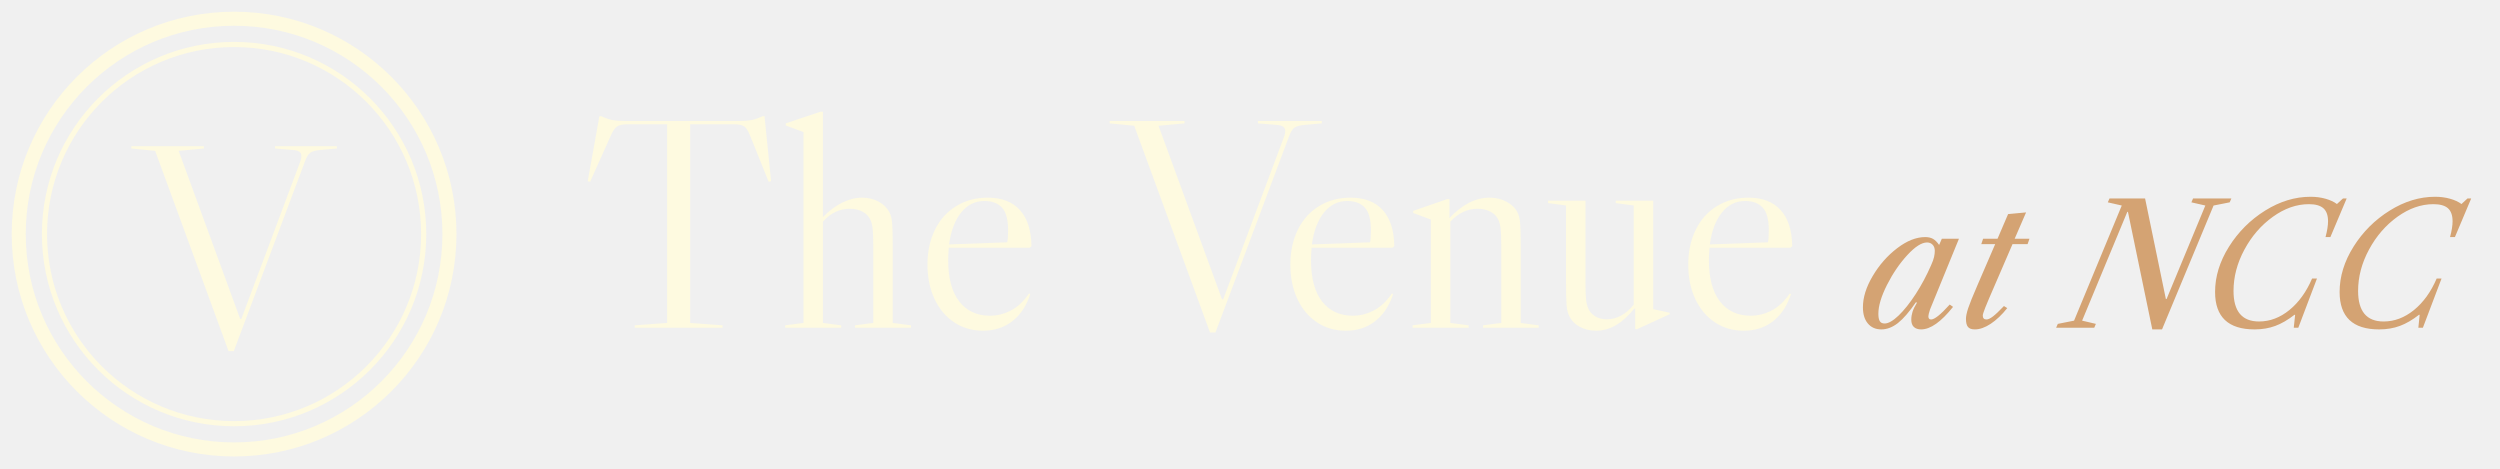
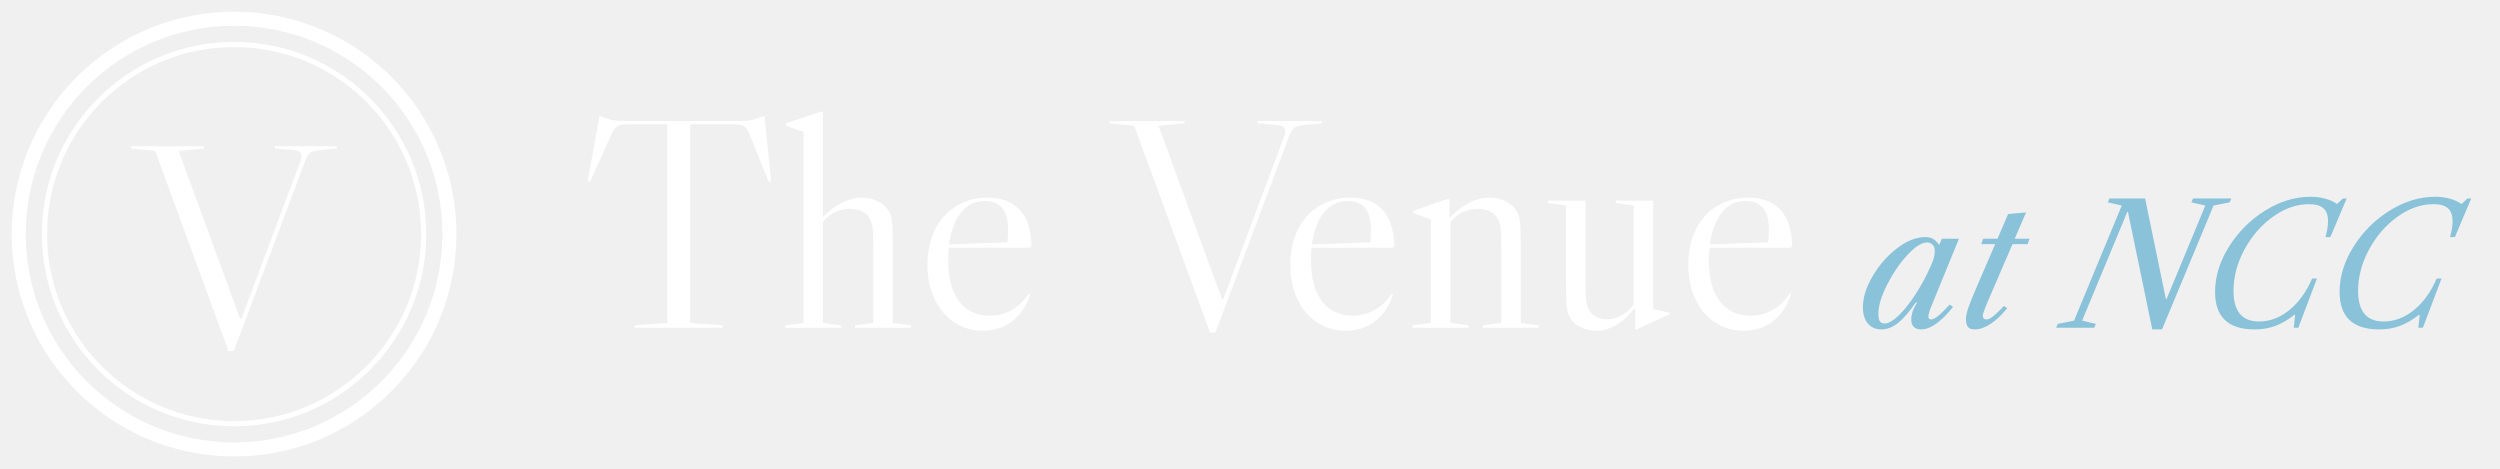
<svg xmlns="http://www.w3.org/2000/svg" viewBox="0 0 534 100" role="img" aria-label="The Venue at NCC">
  <g>
-     <circle cx="50" cy="50" r="46" fill="none" stroke="#FEFAE0" stroke-width="3" />
-     <circle cx="50" cy="50" r="40.5" fill="none" stroke="#FEFAE0" stroke-width="1.1" />
-     <path d="M62.52 32.03Q63.52 32.10 63.95 32.41Q64.38 32.72 64.38 33.34Q64.38 33.89 64.14 34.51L51.55 68.12L51.30 68.12L38.16 32.22L43.55 31.72L43.55 31.23L28.05 31.23L28.05 31.72L33.14 32.22L48.82 75L49.94 75L65.13 34.51Q65.62 33.09 66.28 32.62Q66.93 32.16 68.48 32.03L71.95 31.72L71.95 31.23L58.74 31.23L58.74 31.72" fill="#FEFAE0" />
+     <circle cx="50" cy="50" r="46" fill="none" stroke="#FFFFFF" stroke-width="3" />
+     <circle cx="50" cy="50" r="40.5" fill="none" stroke="#FFFFFF" stroke-width="1.1" />
+     <path d="M62.52 32.03Q63.52 32.10 63.95 32.41Q64.38 32.72 64.38 33.34Q64.38 33.89 64.14 34.51L51.55 68.12L51.30 68.12L38.16 32.22L43.55 31.72L43.55 31.23L28.05 31.23L28.05 31.72L33.14 32.22L48.82 75L49.94 75L65.13 34.51Q65.62 33.09 66.28 32.62Q66.93 32.16 68.48 32.03L71.95 31.72L71.95 31.23L58.74 31.23L58.74 31.72" fill="#FFFFFF" />
  </g>
-   <path d="M142.50 26.54L142.50 68.98L135.58 69.49L135.58 70L154.34 70L154.34 69.49L147.42 68.98L147.42 26.54L156.77 26.54Q158.30 26.54 158.98 27.02Q159.65 27.50 160.22 28.98L164.19 38.83L164.70 38.70L163.30 24.82L162.91 24.82Q161.50 25.46 160.51 25.65Q159.52 25.84 157.98 25.84L133.34 25.84Q131.81 25.84 130.82 25.65Q129.82 25.46 128.42 24.82L128.03 24.82L125.54 38.70L126.05 38.83L130.46 28.98Q131.10 27.50 131.81 27.02Q132.51 26.54 134.05 26.54L142.50 26.54M190.69 68.98L194.59 69.49L194.59 70L182.62 70L182.62 69.49L186.53 68.98L186.53 52.66Q186.53 50.03 186.40 48.85Q186.27 47.66 185.89 46.90Q185.38 45.81 184.22 45.20Q183.07 44.59 181.54 44.59Q178.21 44.59 175.78 47.34L175.78 68.98L179.68 69.49L179.68 70L167.71 70L167.71 69.49L171.62 68.98L171.62 28.21L167.84 26.80L167.84 26.35L175.26 23.86L175.78 23.86L175.78 46.38Q177.76 44.34 179.90 43.28Q182.05 42.22 184.16 42.22Q186.08 42.22 187.65 43.06Q189.22 43.89 189.98 45.36Q190.43 46.19 190.56 47.63Q190.69 49.07 190.69 52.66L190.69 68.98M219.23 63.47L219.81 62.70L220.06 62.83L219.81 63.54Q218.53 66.93 216 68.78Q213.47 70.64 209.95 70.64Q206.50 70.64 203.81 68.85Q201.12 67.06 199.62 63.86Q198.11 60.66 198.11 56.50Q198.11 52.34 199.71 49.07Q201.31 45.81 204.26 44.02Q207.20 42.22 210.98 42.22Q215.46 42.22 217.86 44.88Q220.26 47.54 220.32 52.59L219.94 52.91L202.66 52.91Q202.53 54.58 202.53 55.54Q202.53 61.36 204.90 64.40Q207.26 67.44 211.49 67.44Q213.66 67.44 215.68 66.45Q217.70 65.46 219.23 63.47M210.27 42.93Q207.26 42.93 205.28 45.42Q203.30 47.92 202.72 52.21L215.14 51.76Q215.33 50.99 215.33 49.20Q215.33 45.74 214.02 44.34Q212.70 42.93 210.27 42.93M272.61 26.67Q273.63 26.74 274.08 27.06Q274.53 27.38 274.53 28.02Q274.53 28.59 274.27 29.23L261.28 63.92L261.02 63.92L247.46 26.86L253.02 26.35L253.02 25.84L237.02 25.84L237.02 26.35L242.27 26.86L258.46 71.02L259.62 71.02L275.30 29.23Q275.81 27.76 276.48 27.28Q277.15 26.80 278.75 26.67L282.34 26.35L282.34 25.84L268.70 25.84L268.70 26.35L272.61 26.67M296.74 63.47L297.31 62.70L297.57 62.83L297.31 63.54Q296.03 66.93 293.50 68.78Q290.98 70.64 287.46 70.64Q284 70.64 281.31 68.85Q278.62 67.06 277.12 63.86Q275.62 60.66 275.62 56.50Q275.62 52.34 277.22 49.07Q278.82 45.81 281.76 44.02Q284.70 42.22 288.48 42.22Q292.96 42.22 295.36 44.88Q297.76 47.54 297.82 52.59L297.44 52.91L280.16 52.91Q280.03 54.58 280.03 55.54Q280.03 61.36 282.40 64.40Q284.77 67.44 288.99 67.44Q291.17 67.44 293.18 66.45Q295.20 65.46 296.74 63.47M287.78 42.93Q284.77 42.93 282.78 45.42Q280.80 47.92 280.22 52.21L292.64 51.76Q292.83 50.99 292.83 49.20Q292.83 45.74 291.52 44.34Q290.21 42.93 287.78 42.93M324.83 68.98L328.67 69.49L328.67 70L316.77 70L316.77 69.49L320.67 68.98L320.67 52.66Q320.67 50.16 320.54 48.94Q320.42 47.73 320.03 46.90Q319.52 45.81 318.34 45.20Q317.15 44.59 315.62 44.59Q312.35 44.59 309.79 47.34L309.79 68.98L313.70 69.49L313.70 70L301.73 70L301.73 69.49L305.63 68.98L305.63 46.90L301.86 45.49L301.86 45.04L309.09 42.54L309.60 42.54L309.60 46.58Q313.70 42.22 318.18 42.22Q320.16 42.22 321.79 43.09Q323.42 43.95 324.13 45.36Q324.58 46.19 324.70 47.63Q324.83 49.07 324.83 52.66L324.83 68.98M353.12 66.03L356.64 66.80L356.64 67.12L349.66 70.32L349.28 70.32L349.28 65.97L349.09 65.90Q345.31 70.64 340.96 70.64Q338.98 70.64 337.44 69.81Q335.90 68.98 335.20 67.50Q334.75 66.67 334.62 65.23Q334.50 63.79 334.50 60.21L334.50 43.89L330.66 43.38L330.66 42.86L338.66 42.86L338.66 60.21Q338.66 62.77 338.78 63.95Q338.91 65.14 339.30 65.97Q339.74 66.99 340.80 67.60Q341.86 68.21 343.20 68.21Q344.80 68.21 346.27 67.41Q347.74 66.61 348.96 65.07L348.96 43.89L345.12 43.38L345.12 42.86L353.12 42.86L353.12 66.03M381.73 63.47L382.30 62.70L382.56 62.83L382.30 63.54Q381.02 66.93 378.50 68.78Q375.97 70.64 372.45 70.64Q368.99 70.64 366.30 68.85Q363.62 67.06 362.11 63.86Q360.61 60.66 360.61 56.50Q360.61 52.34 362.21 49.07Q363.81 45.81 366.75 44.02Q369.70 42.22 373.47 42.22Q377.95 42.22 380.35 44.88Q382.75 47.54 382.82 52.59L382.43 52.91L365.15 52.91Q365.02 54.58 365.02 55.54Q365.02 61.36 367.39 64.40Q369.76 67.44 373.98 67.44Q376.16 67.44 378.18 66.45Q380.19 65.46 381.73 63.47M372.77 42.93Q369.76 42.93 367.78 45.42Q365.79 47.92 365.22 52.21L377.63 51.76Q377.82 50.99 377.82 49.20Q377.82 45.74 376.51 44.34Q375.20 42.93 372.77 42.93" fill="#FEFAE0" />
-   <path d="M411.22 50.64Q408.35 50.64 405.23 53.02Q402.11 55.41 400.02 58.94Q397.92 62.47 397.92 65.63Q397.92 67.85 398.98 69.10Q400.04 70.36 401.86 70.36Q403.66 70.36 405.40 69Q407.13 67.63 409.25 64.55L409.46 64.66Q408.78 65.77 408.51 66.61Q408.25 67.45 408.25 68.28Q408.25 69.32 408.80 69.84Q409.36 70.36 410.36 70.36Q413.34 70.36 417.17 65.55L416.46 65.05Q413.59 68.24 412.48 68.24Q411.90 68.24 411.90 67.56Q411.90 67.20 412.26 66.09L418.43 51L414.77 51L414.20 52.32Q413.55 51.39 412.89 51.02Q412.23 50.64 411.22 50.64M402.55 69.10Q401.83 69.10 401.52 68.60Q401.22 68.10 401.22 67.02Q401.22 64.51 403.06 60.86Q404.91 57.20 407.40 54.49Q409.89 51.79 411.62 51.79Q412.33 51.79 412.80 52.27Q413.27 52.75 413.27 53.58Q413.27 54.19 413.12 54.87Q412.98 55.55 412.48 56.66Q411.04 59.96 409.18 62.83Q407.31 65.70 405.54 67.40Q403.76 69.10 402.55 69.10M423.59 51L426.67 51L428.93 45.73L432.77 45.37L430.33 51L433.49 51L433.09 52.15L429.87 52.15L426.89 59.06L425.99 61.14Q424.63 64.26 424.07 65.66Q423.52 67.06 423.52 67.38Q423.52 68.24 424.31 68.24Q424.85 68.24 425.71 67.58Q426.57 66.92 428.04 65.37L428.75 65.81Q427.03 67.96 425.22 69.16Q423.41 70.36 421.83 70.36Q420.79 70.36 420.36 69.84Q419.93 69.32 419.93 68.10Q419.93 67.28 420.40 65.84Q420.87 64.41 422.41 60.86L426.17 52.15L423.20 52.15L423.59 51M454.53 45.26L454.39 45.26L444.74 68.49L447.68 69.18L447.33 70L439.19 70L439.55 69.18L443.02 68.49L453.21 43.90L450.23 43.22L450.59 42.39L458.19 42.39L462.63 63.87L462.78 63.87L471.06 43.90L468.08 43.22L468.44 42.39L476.62 42.39L476.26 43.22L472.82 43.90L461.81 70.36L459.73 70.36L454.53 45.26M490.24 67.24L490.10 67.24Q487.98 68.89 485.99 69.62Q484 70.36 481.57 70.36Q473.14 70.36 473.14 62.36Q473.14 57.42 476.12 52.68Q479.09 47.95 483.82 44.99Q488.56 42.03 493.54 42.03Q495.26 42.03 496.73 42.45Q498.20 42.86 499.17 43.58L500.46 42.39L501.25 42.39L497.77 50.64L496.73 50.64Q497.27 48.63 497.27 47.27Q497.27 45.37 496.28 44.49Q495.30 43.61 493.18 43.61Q489.24 43.61 485.49 46.30Q481.74 48.99 479.41 53.31Q477.08 57.63 477.08 62.15Q477.08 68.67 482.53 68.67Q486.01 68.67 489.02 66.22Q492.03 63.76 493.86 59.50L494.90 59.50L490.92 70L489.95 70L490.24 67.24M516.84 67.24L516.70 67.24Q514.59 68.89 512.60 69.62Q510.61 70.36 508.17 70.36Q499.74 70.36 499.74 62.36Q499.74 57.42 502.72 52.68Q505.69 47.95 510.43 44.99Q515.16 42.03 520.14 42.03Q521.86 42.03 523.33 42.45Q524.80 42.86 525.77 43.58L527.06 42.39L527.85 42.39L524.37 50.64L523.33 50.64Q523.87 48.63 523.87 47.27Q523.87 45.37 522.89 44.49Q521.90 43.61 519.78 43.61Q515.84 43.61 512.09 46.30Q508.35 48.99 506.02 53.31Q503.69 57.63 503.69 62.15Q503.69 68.67 509.14 68.67Q512.61 68.67 515.63 66.22Q518.64 63.76 520.47 59.50L521.51 59.50L517.53 70L516.56 70" fill="#D4A373" />
+   <path d="M142.50 26.54L142.50 68.98L135.58 69.49L135.58 70L154.34 70L154.34 69.49L147.42 68.98L147.42 26.54L156.77 26.54Q158.30 26.54 158.98 27.02Q159.65 27.50 160.22 28.98L164.19 38.83L164.70 38.70L163.30 24.82L162.91 24.82Q161.50 25.46 160.51 25.65Q159.52 25.84 157.98 25.84L133.34 25.84Q131.81 25.84 130.82 25.65Q129.82 25.46 128.42 24.82L128.03 24.82L125.54 38.70L126.05 38.83L130.46 28.98Q131.10 27.50 131.81 27.02Q132.51 26.54 134.05 26.54L142.50 26.54M190.69 68.98L194.59 69.49L194.59 70L182.62 70L182.62 69.49L186.53 68.98L186.53 52.66Q186.53 50.03 186.40 48.85Q186.27 47.66 185.89 46.90Q185.38 45.81 184.22 45.20Q183.07 44.59 181.54 44.59Q178.21 44.59 175.78 47.34L175.78 68.98L179.68 69.49L179.68 70L167.71 70L167.71 69.49L171.62 68.98L171.62 28.21L167.84 26.80L167.84 26.35L175.26 23.86L175.78 23.86L175.78 46.38Q177.76 44.34 179.90 43.28Q182.05 42.22 184.16 42.22Q186.08 42.22 187.65 43.06Q189.22 43.89 189.98 45.36Q190.43 46.19 190.56 47.63Q190.69 49.07 190.69 52.66L190.69 68.98M219.23 63.47L219.81 62.70L220.06 62.83L219.81 63.54Q218.53 66.93 216 68.78Q213.47 70.64 209.95 70.64Q206.50 70.64 203.81 68.85Q201.12 67.06 199.62 63.86Q198.11 60.66 198.11 56.50Q198.11 52.34 199.71 49.07Q201.31 45.81 204.26 44.02Q207.20 42.22 210.98 42.22Q215.46 42.22 217.86 44.88Q220.26 47.54 220.32 52.59L219.94 52.91L202.66 52.91Q202.53 54.58 202.53 55.54Q202.53 61.36 204.90 64.40Q207.26 67.44 211.49 67.44Q213.66 67.44 215.68 66.45Q217.70 65.46 219.23 63.47M210.27 42.93Q207.26 42.93 205.28 45.42Q203.30 47.92 202.72 52.21L215.14 51.76Q215.33 50.99 215.33 49.20Q215.33 45.74 214.02 44.34Q212.70 42.93 210.27 42.93M272.61 26.67Q273.63 26.74 274.08 27.06Q274.53 27.38 274.53 28.02Q274.53 28.59 274.27 29.23L261.28 63.92L261.02 63.92L247.46 26.86L253.02 26.35L253.02 25.84L237.02 25.84L237.02 26.35L242.27 26.86L258.46 71.02L259.62 71.02L275.30 29.23Q275.81 27.76 276.48 27.28Q277.15 26.80 278.75 26.67L282.34 26.35L282.34 25.84L268.70 25.84L268.70 26.35L272.61 26.67M296.74 63.47L297.31 62.70L297.57 62.83L297.31 63.54Q296.03 66.93 293.50 68.78Q290.98 70.64 287.46 70.64Q284 70.64 281.31 68.85Q278.62 67.06 277.12 63.86Q275.62 60.66 275.62 56.50Q275.62 52.34 277.22 49.07Q278.82 45.81 281.76 44.02Q284.70 42.22 288.48 42.22Q292.96 42.22 295.36 44.88Q297.76 47.54 297.82 52.59L297.44 52.91L280.16 52.91Q280.03 54.58 280.03 55.54Q280.03 61.36 282.40 64.40Q284.77 67.44 288.99 67.44Q291.17 67.44 293.18 66.45Q295.20 65.46 296.74 63.47M287.78 42.93Q284.77 42.93 282.78 45.42Q280.80 47.92 280.22 52.21L292.64 51.76Q292.83 50.99 292.83 49.20Q292.83 45.74 291.52 44.34Q290.21 42.93 287.78 42.93M324.83 68.98L328.67 69.49L328.67 70L316.77 70L316.77 69.49L320.67 68.98L320.67 52.66Q320.67 50.16 320.54 48.94Q320.42 47.73 320.03 46.90Q319.52 45.81 318.34 45.20Q317.15 44.59 315.62 44.59Q312.35 44.59 309.79 47.34L309.79 68.98L313.70 69.49L313.70 70L301.73 70L301.73 69.49L305.63 68.98L305.63 46.90L301.86 45.49L301.86 45.04L309.09 42.54L309.60 42.54L309.60 46.58Q313.70 42.22 318.18 42.22Q320.16 42.22 321.79 43.09Q323.42 43.95 324.13 45.36Q324.58 46.19 324.70 47.63Q324.83 49.07 324.83 52.66L324.83 68.98M353.12 66.03L356.64 66.80L356.64 67.12L349.66 70.32L349.28 70.32L349.28 65.97L349.09 65.90Q345.31 70.64 340.96 70.64Q338.98 70.64 337.44 69.81Q335.90 68.98 335.20 67.50Q334.75 66.67 334.62 65.23Q334.50 63.79 334.50 60.21L334.50 43.89L330.66 43.38L330.66 42.86L338.66 42.86L338.66 60.21Q338.66 62.77 338.78 63.95Q338.91 65.14 339.30 65.97Q339.74 66.99 340.80 67.60Q341.86 68.21 343.20 68.21Q344.80 68.21 346.27 67.41Q347.74 66.61 348.96 65.07L348.96 43.89L345.12 43.38L345.12 42.86L353.12 42.86L353.12 66.03M381.73 63.47L382.30 62.70L382.56 62.83L382.30 63.54Q381.02 66.93 378.50 68.78Q375.97 70.64 372.45 70.64Q368.99 70.64 366.30 68.85Q363.62 67.06 362.11 63.86Q360.61 60.66 360.61 56.50Q360.61 52.34 362.21 49.07Q363.81 45.81 366.75 44.02Q369.70 42.22 373.47 42.22Q377.95 42.22 380.35 44.88Q382.75 47.54 382.82 52.59L382.43 52.91L365.15 52.91Q365.02 54.58 365.02 55.54Q365.02 61.36 367.39 64.40Q369.76 67.44 373.98 67.44Q376.16 67.44 378.18 66.45Q380.19 65.46 381.73 63.47M372.77 42.93Q369.76 42.93 367.78 45.42Q365.79 47.92 365.22 52.21L377.63 51.76Q377.82 50.99 377.82 49.20Q377.82 45.74 376.51 44.34Q375.20 42.93 372.77 42.93" fill="#FFFFFF" />
+   <path d="M411.22 50.64Q408.35 50.64 405.23 53.02Q402.11 55.41 400.02 58.94Q397.92 62.47 397.92 65.63Q397.92 67.85 398.98 69.10Q400.04 70.36 401.86 70.36Q403.66 70.36 405.40 69Q407.13 67.63 409.25 64.55L409.46 64.66Q408.78 65.77 408.51 66.61Q408.25 67.45 408.25 68.28Q408.25 69.32 408.80 69.84Q409.36 70.36 410.36 70.36Q413.34 70.36 417.17 65.55L416.46 65.05Q413.59 68.24 412.48 68.24Q411.90 68.24 411.90 67.56Q411.90 67.20 412.26 66.09L418.43 51L414.77 51L414.20 52.32Q413.55 51.39 412.89 51.02Q412.23 50.64 411.22 50.64M402.55 69.10Q401.83 69.10 401.52 68.60Q401.22 68.10 401.22 67.02Q401.22 64.51 403.06 60.86Q404.91 57.20 407.40 54.49Q409.89 51.79 411.62 51.79Q412.33 51.79 412.80 52.27Q413.27 52.75 413.27 53.58Q413.27 54.19 413.12 54.87Q412.98 55.55 412.48 56.66Q411.04 59.96 409.18 62.83Q407.31 65.70 405.54 67.40Q403.76 69.10 402.55 69.10M423.59 51L426.67 51L428.93 45.73L432.77 45.37L430.33 51L433.49 51L433.09 52.15L429.87 52.15L426.89 59.06L425.99 61.14Q424.63 64.26 424.07 65.66Q423.52 67.06 423.52 67.38Q423.52 68.24 424.31 68.24Q424.85 68.24 425.71 67.58Q426.57 66.92 428.04 65.37L428.75 65.81Q427.03 67.96 425.22 69.16Q423.41 70.36 421.83 70.36Q420.79 70.36 420.36 69.84Q419.93 69.32 419.93 68.10Q419.93 67.28 420.40 65.84Q420.87 64.41 422.41 60.86L426.17 52.15L423.20 52.15L423.59 51M454.53 45.26L454.39 45.26L444.74 68.49L447.68 69.18L447.33 70L439.19 70L439.55 69.18L443.02 68.49L453.21 43.90L450.23 43.22L450.59 42.39L458.19 42.39L462.63 63.87L462.78 63.87L471.06 43.90L468.08 43.22L468.44 42.39L476.62 42.39L476.26 43.22L472.82 43.90L461.81 70.36L459.73 70.36L454.53 45.26M490.24 67.24L490.10 67.24Q487.98 68.89 485.99 69.62Q484 70.36 481.57 70.36Q473.14 70.36 473.14 62.36Q473.14 57.42 476.12 52.68Q479.09 47.95 483.82 44.99Q488.56 42.03 493.54 42.03Q495.26 42.03 496.73 42.45Q498.20 42.86 499.17 43.58L500.46 42.39L501.25 42.39L497.77 50.64L496.73 50.64Q497.27 48.63 497.27 47.27Q497.27 45.37 496.28 44.49Q495.30 43.61 493.18 43.61Q489.24 43.61 485.49 46.30Q481.74 48.99 479.41 53.31Q477.08 57.63 477.08 62.15Q477.08 68.67 482.53 68.67Q486.01 68.67 489.02 66.22Q492.03 63.76 493.86 59.50L494.90 59.50L490.92 70L489.95 70L490.24 67.24M516.84 67.24L516.70 67.24Q514.59 68.89 512.60 69.62Q510.61 70.36 508.17 70.36Q499.74 70.36 499.74 62.36Q499.74 57.42 502.72 52.68Q505.69 47.95 510.43 44.99Q515.16 42.03 520.14 42.03Q521.86 42.03 523.33 42.45Q524.80 42.86 525.77 43.58L527.06 42.39L527.85 42.39L524.37 50.64L523.33 50.64Q523.87 48.63 523.87 47.27Q523.87 45.37 522.89 44.49Q521.90 43.61 519.78 43.61Q515.84 43.61 512.09 46.30Q508.35 48.99 506.02 53.31Q503.69 57.63 503.69 62.15Q503.69 68.67 509.14 68.67Q512.61 68.67 515.63 66.22Q518.64 63.76 520.47 59.50L521.51 59.50L517.53 70L516.56 70" fill="#89C2D9" />
</svg>
